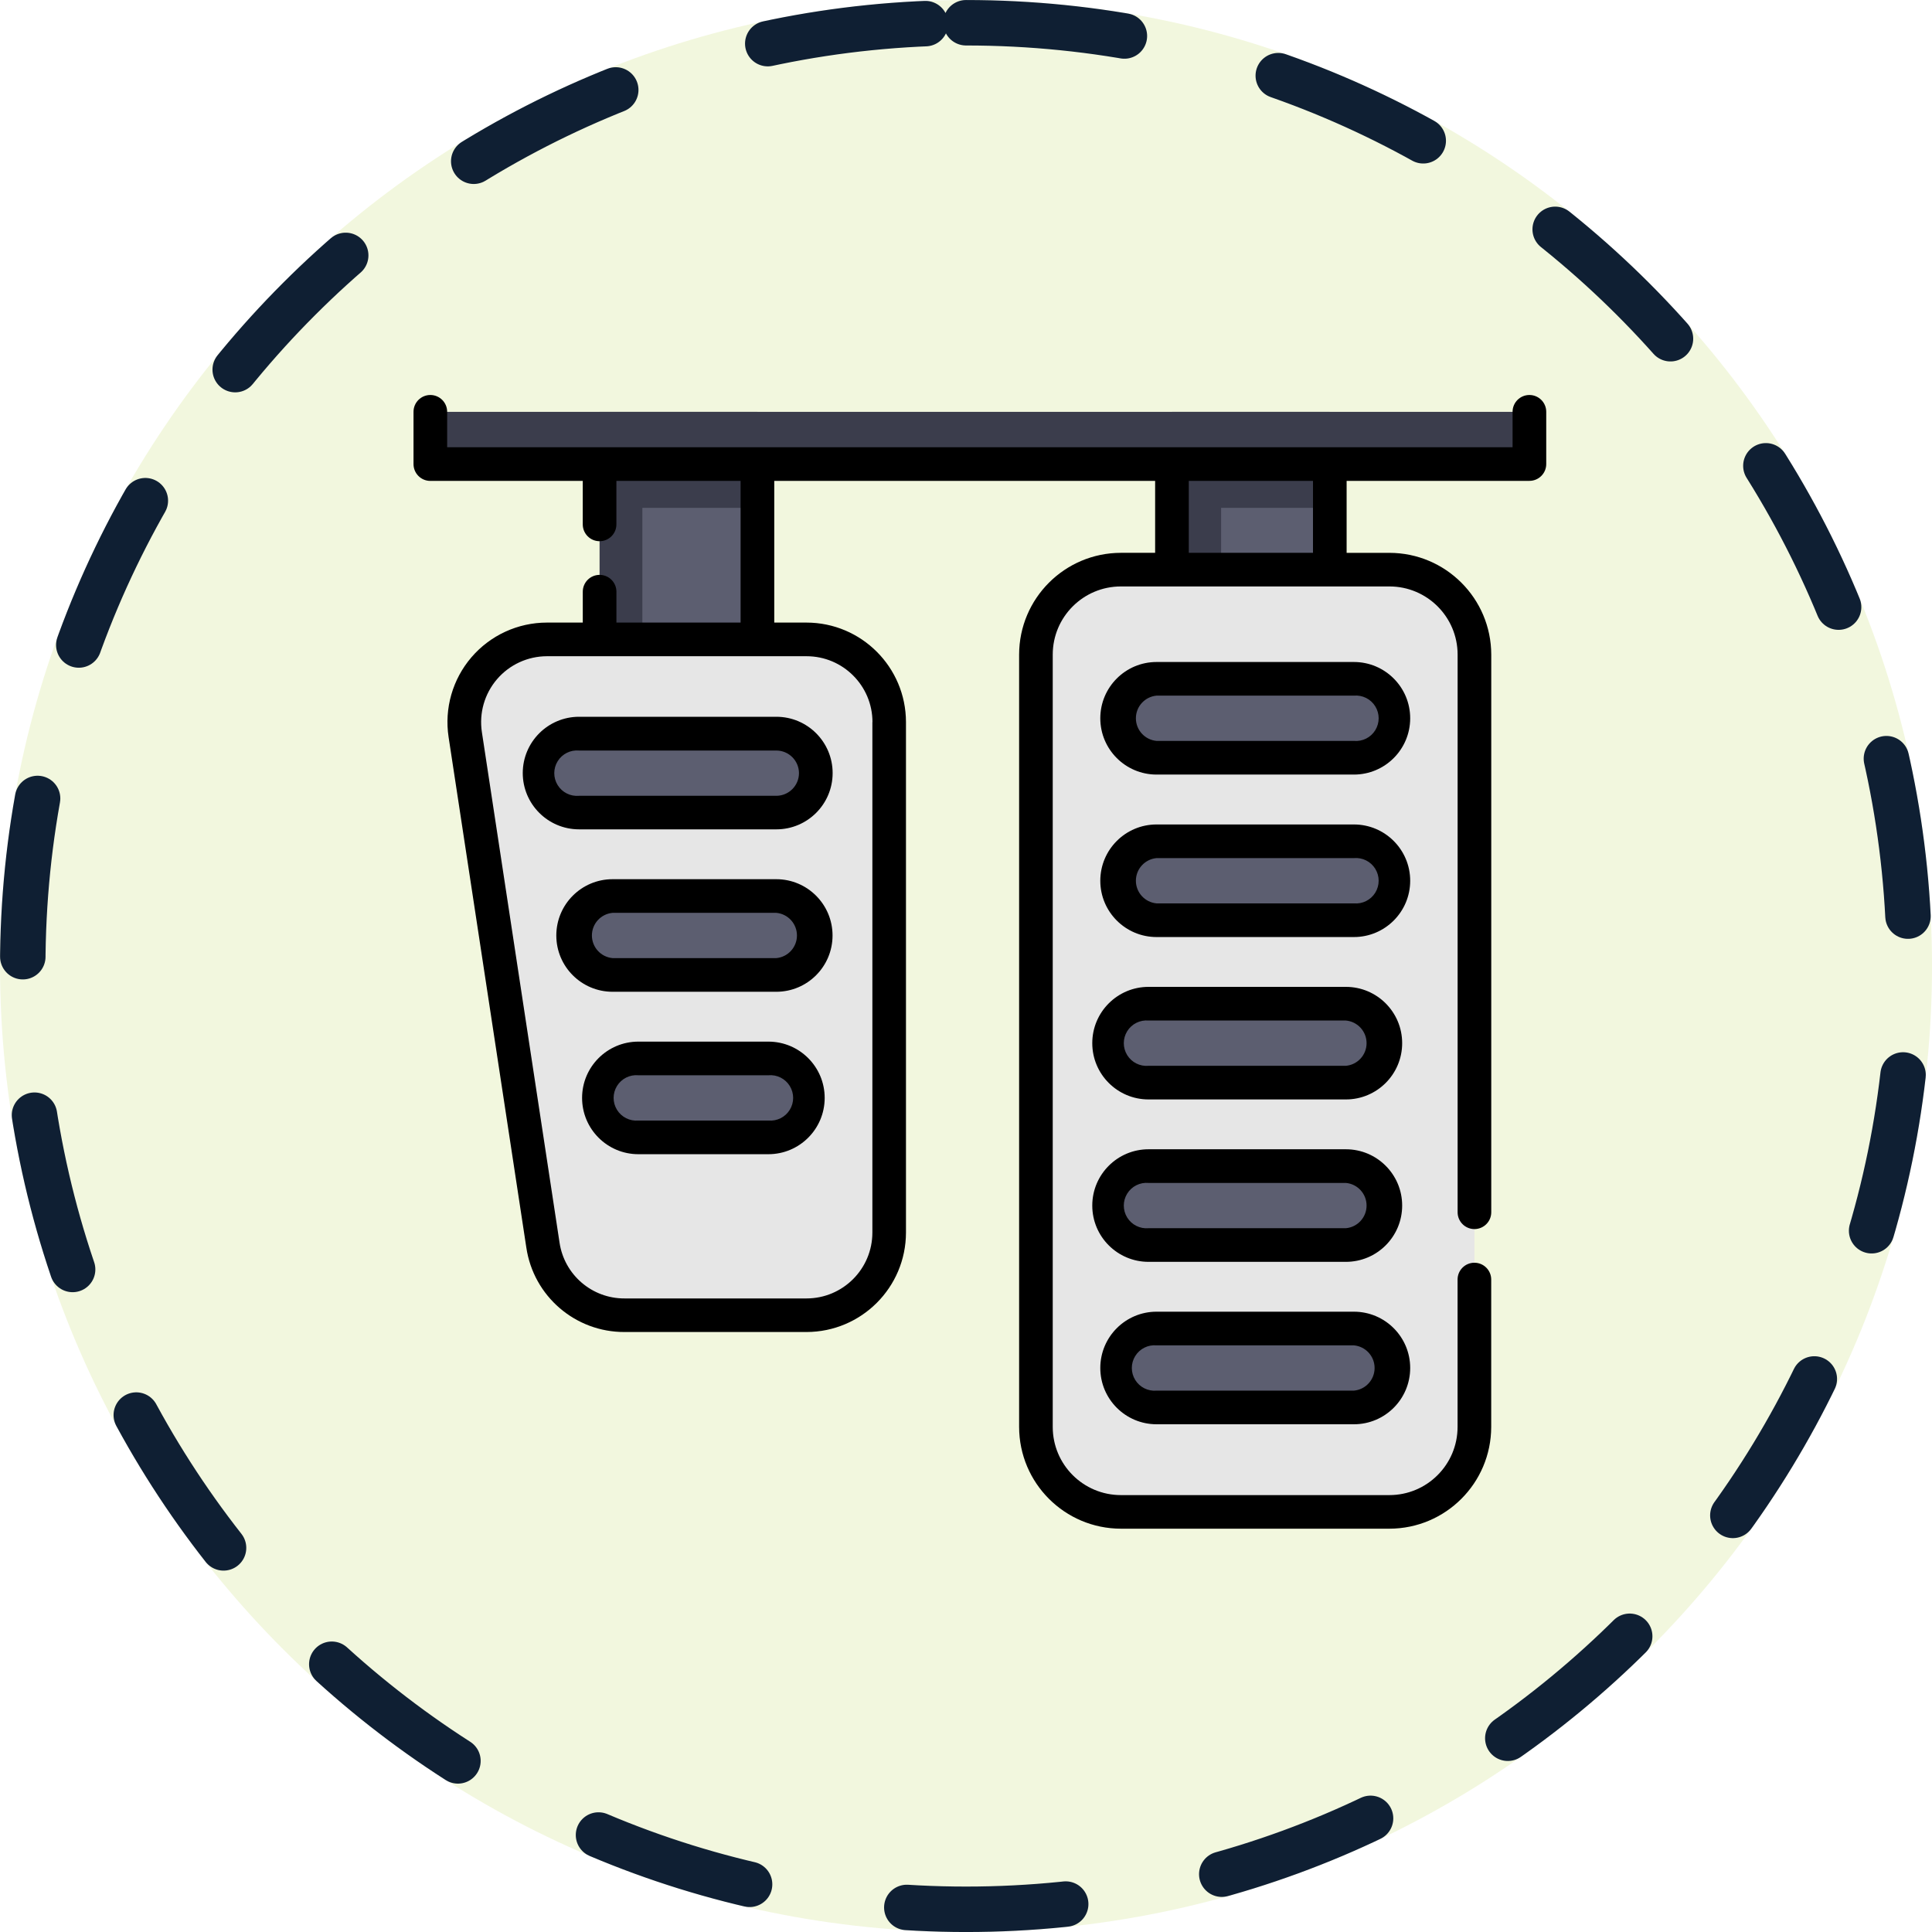
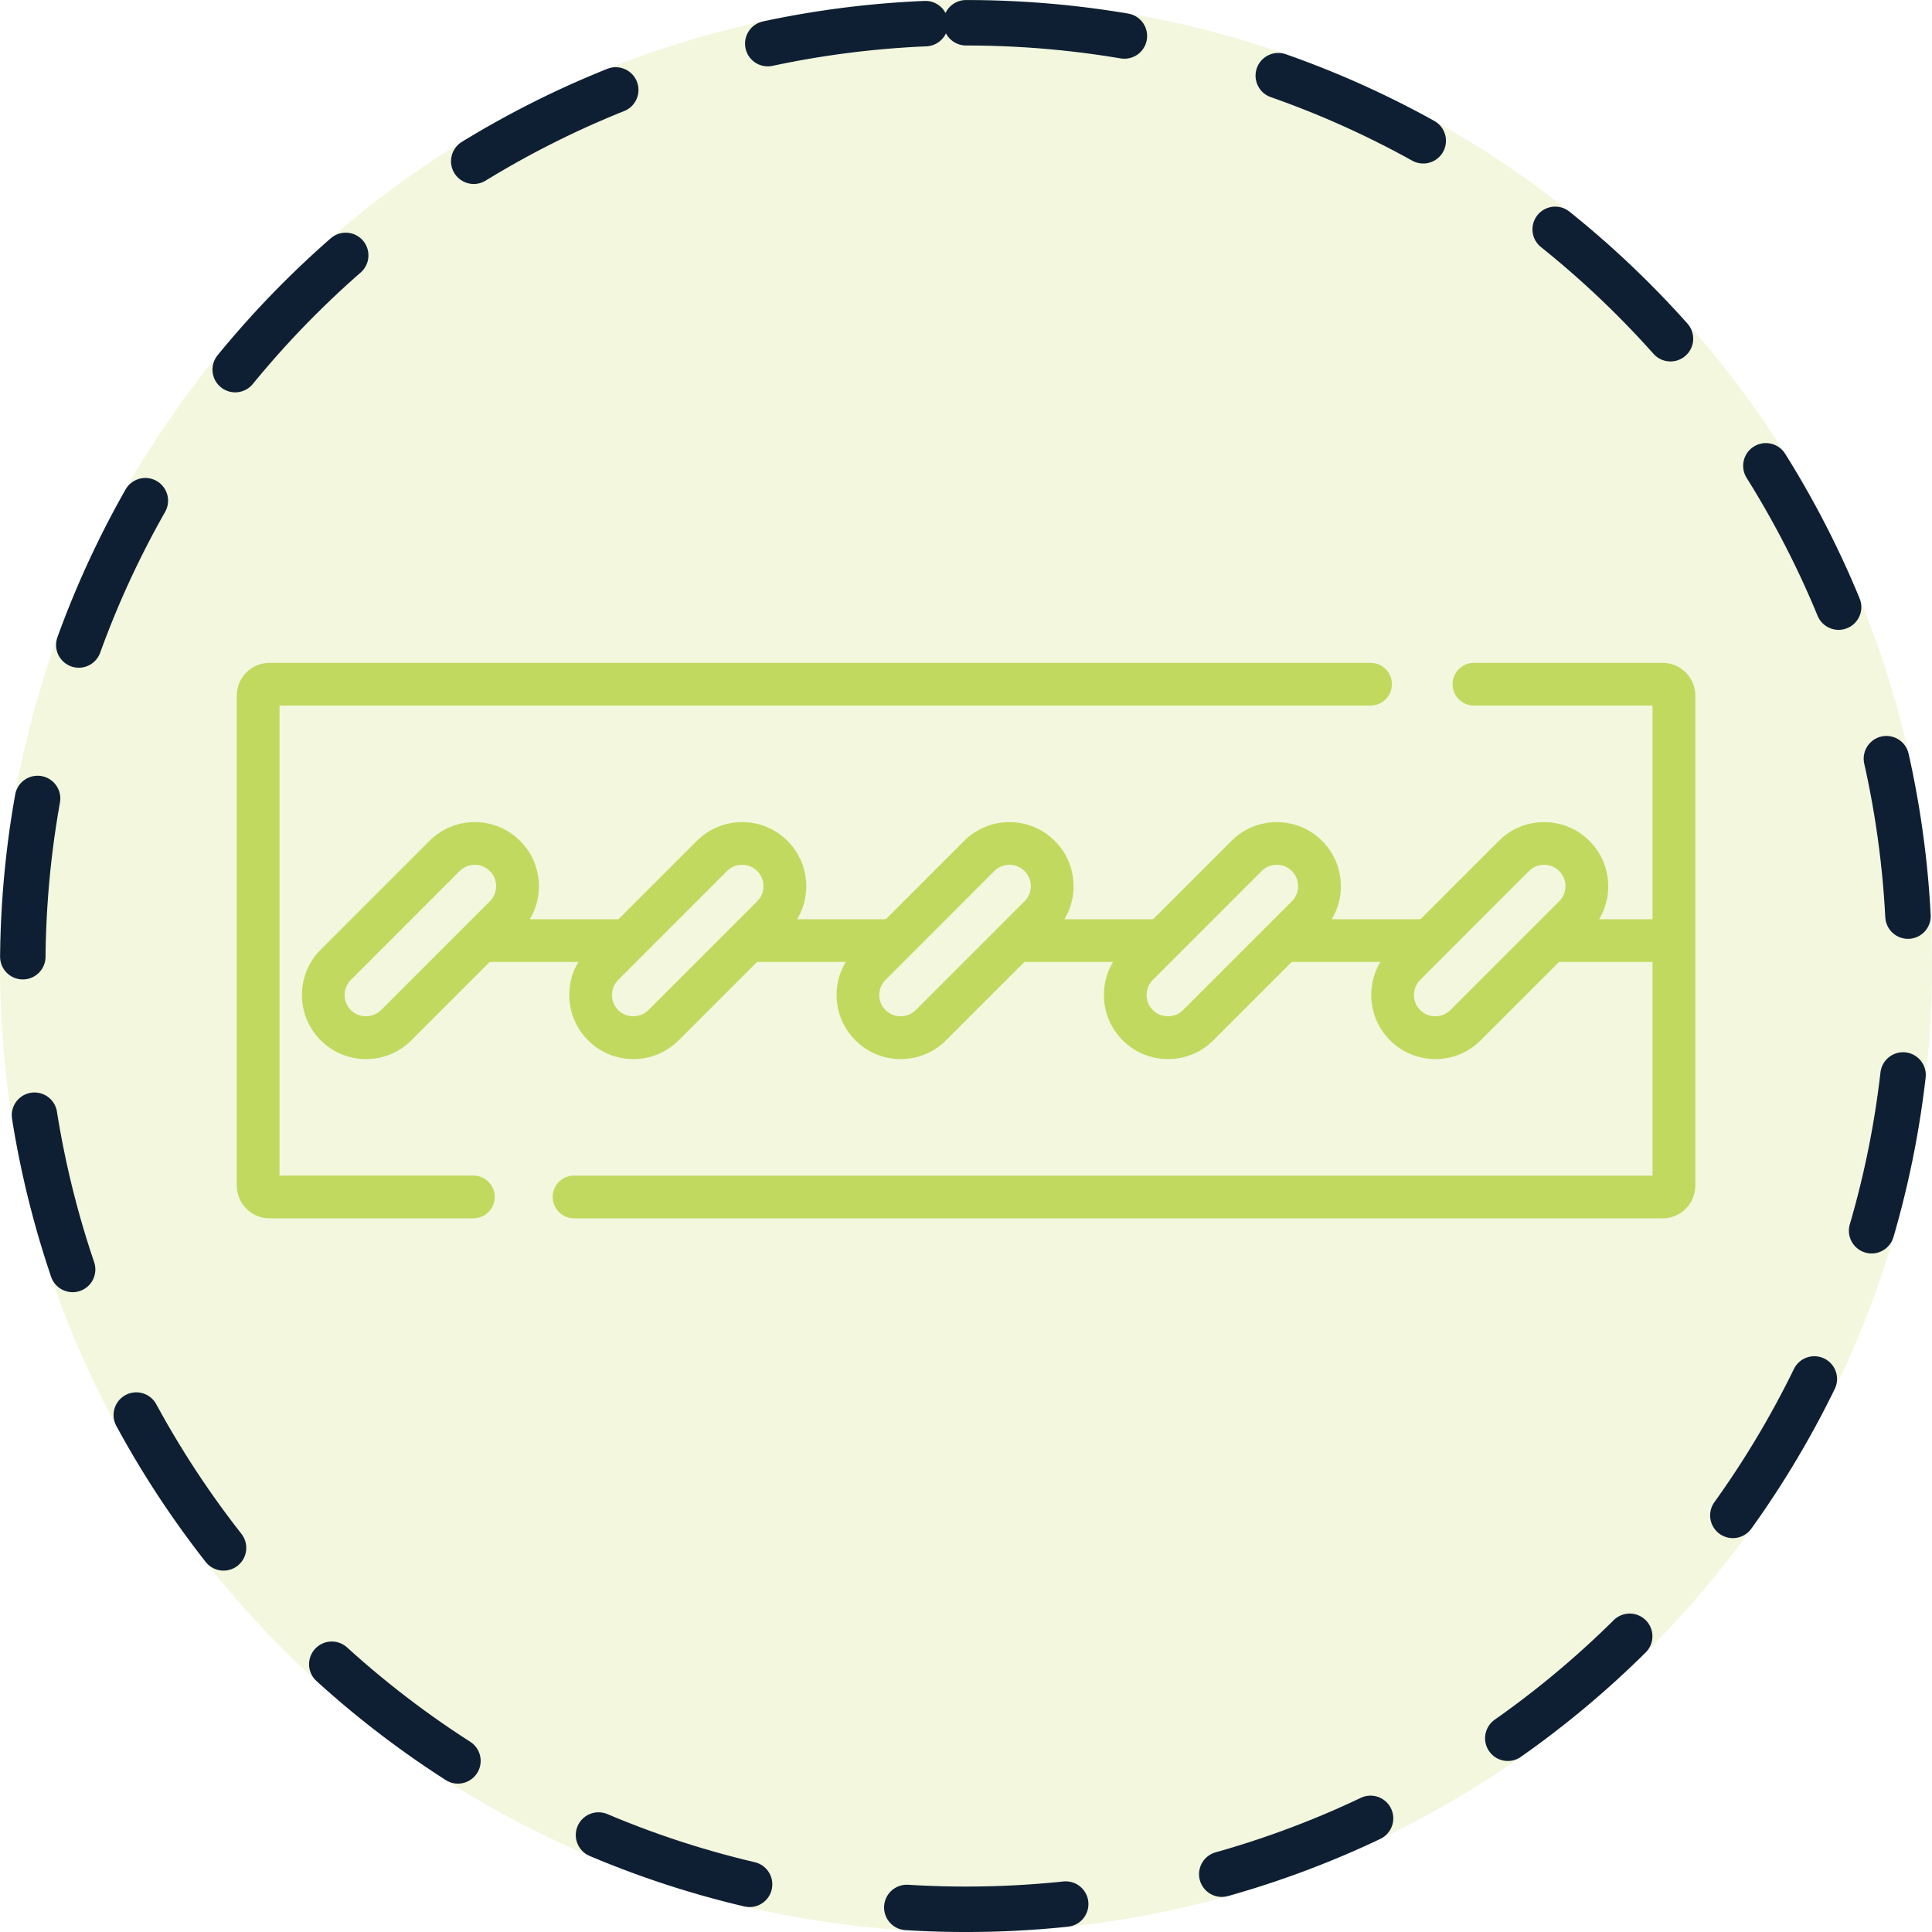
<svg xmlns="http://www.w3.org/2000/svg" width="85" height="85" viewBox="0 0 85 85">
  <g id="Grupo_1102302" data-name="Grupo 1102302" transform="translate(-1251.382 -412.998)">
    <g id="Grupo_1098742" data-name="Grupo 1098742" transform="translate(1251.332 412.999)">
      <rect id="Rectángulo_400898" data-name="Rectángulo 400898" width="85" height="85" rx="42.5" transform="translate(0.051 0)" fill="#f2f7de" />
      <g id="Rectángulo_400907" data-name="Rectángulo 400907" transform="translate(0.051 0)" fill="none" stroke="#0f1f33" stroke-linecap="round" stroke-width="2" stroke-dasharray="7">
        <rect width="85" height="85" rx="42.5" stroke="none" />
        <rect x="1" y="1" width="83" height="83" rx="41.5" fill="none" />
      </g>
    </g>
-     <g id="pedal-de-freno" transform="translate(1269.575 430.376)">
-       <path id="Trazado_893513" data-name="Trazado 893513" d="M342.512,7.6v6.944h6.944V7.6" transform="translate(-309.144 -6.858)" fill="#3b3d4c" />
-       <path id="Trazado_893514" data-name="Trazado 893514" d="M364.707,50.98v4.357h4.782V50.98" transform="translate(-329.176 -46.014)" fill="#5c5e70" />
-       <path id="Trazado_893515" data-name="Trazado 893515" d="M84.031,7.6V17.611h6.944V7.6" transform="translate(-75.845 -6.858)" fill="#3b3d4c" />
-       <path id="Trazado_893516" data-name="Trazado 893516" d="M103.344,50.98v5.787h5.063V50.98" transform="translate(-93.276 -46.014)" fill="#5c5e70" />
-       <path id="Trazado_893517" data-name="Trazado 893517" d="M296.641,78.879H284.829a3.738,3.738,0,0,0-3.739,3.739V116.6a3.738,3.738,0,0,0,3.739,3.738h11.813a3.738,3.738,0,0,0,3.739-3.738V82.618A3.738,3.738,0,0,0,296.641,78.879Zm0,0" transform="translate(-253.705 -71.194)" fill="#e6e6e6" />
-       <path id="Trazado_893518" data-name="Trazado 893518" d="M37.982,110.379H26.56a3.637,3.637,0,0,0-3.6,4.184l3.42,22.458a3.637,3.637,0,0,0,3.6,3.089h8a3.637,3.637,0,0,0,3.637-3.637V114.016a3.637,3.637,0,0,0-3.637-3.637Zm0,0" transform="translate(-20.69 -99.626)" fill="#e6e6e6" />
-       <g id="Grupo_1102301" data-name="Grupo 1102301" transform="translate(5.546 12.489)">
-         <path id="Trazado_893519" data-name="Trazado 893519" d="M328.136,131.672h-8.681a1.736,1.736,0,1,1,0-3.472h8.681a1.736,1.736,0,1,1,0,3.472Zm0,0" transform="translate(-292.312 -128.199)" fill="#5c5e70" />
-         <path id="Trazado_893520" data-name="Trazado 893520" d="M328.136,205.016h-8.681a1.736,1.736,0,1,1,0-3.472h8.681a1.736,1.736,0,1,1,0,3.472Zm0,0" transform="translate(-292.312 -194.398)" fill="#5c5e70" />
-         <path id="Trazado_893521" data-name="Trazado 893521" d="M324.55,278.359h-8.681a1.736,1.736,0,1,1,0-3.472h8.681a1.736,1.736,0,1,1,0,3.472Zm0,0" transform="translate(-289.076 -260.596)" fill="#5c5e70" />
-         <path id="Trazado_893522" data-name="Trazado 893522" d="M324.55,351.7h-8.681a1.736,1.736,0,0,1,0-3.472h8.681a1.736,1.736,0,0,1,0,3.472Zm0,0" transform="translate(-289.076 -326.794)" fill="#5c5e70" />
-         <path id="Trazado_893523" data-name="Trazado 893523" d="M328.136,425.047h-8.681a1.736,1.736,0,1,1,0-3.472h8.681a1.736,1.736,0,1,1,0,3.472Zm0,0" transform="translate(-292.312 -392.993)" fill="#5c5e70" />
-         <path id="Trazado_893524" data-name="Trazado 893524" d="M67.346,156.395h-8.68a1.736,1.736,0,0,1,0-3.472h8.681a1.736,1.736,0,1,1,0,3.472Zm0,0" transform="translate(-56.93 -150.514)" fill="#5c5e70" />
-         <path id="Trazado_893525" data-name="Trazado 893525" d="M81.061,229.738h-7.2a1.736,1.736,0,1,1,0-3.472h7.2a1.736,1.736,0,1,1,0,3.472Zm0,0" transform="translate(-70.645 -216.712)" fill="#5c5e70" />
-         <path id="Trazado_893526" data-name="Trazado 893526" d="M91.187,303.082h-5.72a1.736,1.736,0,0,1,0-3.472h5.72a1.736,1.736,0,0,1,0,3.472Zm0,0" transform="translate(-81.12 -282.91)" fill="#5c5e70" />
+     <g id="puntadas" transform="translate(1300.466 368.065)">
+       <g id="g1947" transform="translate(-38.667 74.096)">
+         <g id="g1961" transform="translate(10.102 11.279)">
+           <path id="path1963" d="M-65.8-8.12h-5.887a.94.94,0,0,1-.94-.94.94.94,0,0,1,.94-.94H-65.8a.94.94,0,0,1,.94.94A.94.94,0,0,1-65.8-8.12Z" transform="translate(72.632 10)" fill="#c2d960" />
+         </g>
+         <g id="g1965" transform="translate(21.715 11.279)">
+           <path id="path1967" d="M-68.159-8.12h-6.131a.94.94,0,0,1-.94-.94.94.94,0,0,1,.94-.94h6.131a.94.94,0,0,1,.94.94A.94.94,0,0,1-68.159-8.12Z" transform="translate(75.23 10)" fill="#c2d960" />
+         </g>
+         <g id="g1969" transform="translate(33.534 11.279)">
+           <path id="path1971" d="M-67.292-8.12h-6.041a.94.94,0,0,1-.94-.94.94.94,0,0,1,.94-.94h6.041a.94.94,0,0,1,.94.94A.94.94,0,0,1-67.292-8.12Z" transform="translate(74.273 10)" fill="#c2d960" />
+         </g>
+         <g id="g1973" transform="translate(45.373 11.279)">
+           <path id="path1975" d="M-66.8-8.12h-5.99a.94.94,0,0,1-.94-.94.94.94,0,0,1,.94-.94h5.99a.94.94,0,0,1,.94.94A.94.94,0,0,1-66.8-8.12Z" transform="translate(73.726 10)" fill="#c2d960" />
+         </g>
+         <g id="g1977" transform="translate(0)">
+           <g id="Grupo_1103293" data-name="Grupo 1103293">
+             <g id="g1985" transform="translate(56.993 11.279)">
+               <path id="path1987" d="M-55.15-8.12h-4.782a.94.94,0,0,1-.94-.94.94.94,0,0,1,.94-.94h4.782a.94.94,0,0,1,.94.94A.94.94,0,0,1-55.15-8.12Z" transform="translate(60.872 10)" fill="#c2d960" />
+             </g>
+             <g id="g1989">
+               <path id="path1991" d="M-100.331-225.561H-109.3A1.443,1.443,0,0,1-110.74-227v-21.556A1.443,1.443,0,0,1-109.3-250h48.442a.94.94,0,0,1,.94.94.94.94,0,0,1-.94.94h-48v20.679h8.529a.94.94,0,0,1,.94.94A.94.94,0,0,1-100.331-225.561Z" transform="translate(110.74 249.999)" fill="#c2d960" />
+             </g>
+             <g id="g1993" transform="translate(13.899 0)">
+               <path id="path1995" d="M-382.38,14.439h-47.887a.94.94,0,0,1-.94-.94.94.94,0,0,1,.94-.94h47.448V-8.12h-7.857a.94.94,0,0,1-.94-.94.94.94,0,0,1,.94-.94h8.3a1.443,1.443,0,0,1,1.441,1.441V13A1.443,1.443,0,0,1-382.38,14.439Z" transform="translate(431.207 10)" fill="#c2d960" />
+             </g>
+             <g id="g1997" transform="translate(2.866 7.007)">
+               <path id="path1999" d="M-87.448-44.142a2.8,2.8,0,0,1,1.994.826,2.8,2.8,0,0,1,.826,1.994,2.8,2.8,0,0,1-.826,1.994l-4.785,4.785a2.8,2.8,0,0,1-1.994.826,2.8,2.8,0,0,1-1.994-.826,2.8,2.8,0,0,1-.826-1.994,2.8,2.8,0,0,1,.826-1.994l4.785-4.785A2.8,2.8,0,0,1-87.448-44.142ZM-92.234-35.6a.934.934,0,0,0,.665-.275l4.785-4.785a.934.934,0,0,0,.275-.665.934.934,0,0,0-.275-.665.934.934,0,0,0-.665-.275.934.934,0,0,0-.665.275L-92.9-37.2a.934.934,0,0,0-.275.665.934.934,0,0,0,.275.665A.934.934,0,0,0-92.234-35.6Z" transform="translate(95.054 44.142)" fill="#c2d960" />
+             </g>
+             <g id="g2001" transform="translate(14.628 7.007)">
+               <path id="path2003" d="M-87.448-44.142a2.8,2.8,0,0,1,1.994.826,2.8,2.8,0,0,1,.826,1.994,2.8,2.8,0,0,1-.826,1.994l-4.785,4.785a2.8,2.8,0,0,1-1.994.826,2.8,2.8,0,0,1-1.994-.826,2.8,2.8,0,0,1-.826-1.994,2.8,2.8,0,0,1,.826-1.994l4.785-4.785A2.8,2.8,0,0,1-87.448-44.142ZM-92.234-35.6a.934.934,0,0,0,.665-.275l4.785-4.785a.934.934,0,0,0,.275-.665.934.934,0,0,0-.275-.665.934.934,0,0,0-.665-.275.934.934,0,0,0-.665.275L-92.9-37.2a.934.934,0,0,0-.275.665.934.934,0,0,0,.275.665A.934.934,0,0,0-92.234-35.6Z" transform="translate(95.054 44.142)" fill="#c2d960" />
+             </g>
+             <g id="g2005" transform="translate(26.389 7.007)">
+               <path id="path2007" d="M-87.448-44.142a2.8,2.8,0,0,1,1.994.826,2.8,2.8,0,0,1,.826,1.994,2.8,2.8,0,0,1-.826,1.994l-4.785,4.785a2.8,2.8,0,0,1-1.994.826,2.8,2.8,0,0,1-1.994-.826,2.8,2.8,0,0,1-.826-1.994,2.8,2.8,0,0,1,.826-1.994l4.785-4.785A2.8,2.8,0,0,1-87.448-44.142ZM-92.234-35.6a.934.934,0,0,0,.665-.275l4.785-4.785a.934.934,0,0,0,.275-.665.934.934,0,0,0-.275-.665.934.934,0,0,0-.665-.275.934.934,0,0,0-.665.275L-92.9-37.2a.934.934,0,0,0-.275.665.934.934,0,0,0,.275.665A.934.934,0,0,0-92.234-35.6Z" transform="translate(95.054 44.142)" fill="#c2d960" />
+             </g>
+             <g id="g2009" transform="translate(38.15 7.007)">
+               <path id="path2011" d="M-87.448-44.142a2.8,2.8,0,0,1,1.994.826,2.8,2.8,0,0,1,.826,1.994,2.8,2.8,0,0,1-.826,1.994l-4.785,4.785a2.8,2.8,0,0,1-1.994.826,2.8,2.8,0,0,1-1.994-.826,2.8,2.8,0,0,1-.826-1.994,2.8,2.8,0,0,1,.826-1.994l4.785-4.785A2.8,2.8,0,0,1-87.448-44.142ZM-92.234-35.6a.934.934,0,0,0,.665-.275l4.785-4.785a.934.934,0,0,0,.275-.665.934.934,0,0,0-.275-.665.934.934,0,0,0-.665-.275.934.934,0,0,0-.665.275L-92.9-37.2a.934.934,0,0,0-.275.665.934.934,0,0,0,.275.665A.934.934,0,0,0-92.234-35.6Z" transform="translate(95.054 44.142)" fill="#c2d960" />
+             </g>
+             <g id="g2013" transform="translate(49.912 7.007)">
+               <path id="path2015" d="M-87.448-44.142a2.8,2.8,0,0,1,1.994.826,2.8,2.8,0,0,1,.826,1.994,2.8,2.8,0,0,1-.826,1.994l-4.785,4.785a2.8,2.8,0,0,1-1.994.826,2.8,2.8,0,0,1-1.994-.826,2.8,2.8,0,0,1-.826-1.994,2.8,2.8,0,0,1,.826-1.994l4.785-4.785A2.8,2.8,0,0,1-87.448-44.142ZM-92.234-35.6a.934.934,0,0,0,.665-.275l4.785-4.785a.934.934,0,0,0,.275-.665.934.934,0,0,0-.275-.665.934.934,0,0,0-.665-.275.934.934,0,0,0-.665.275L-92.9-37.2a.934.934,0,0,0-.275.665.934.934,0,0,0,.275.665A.934.934,0,0,0-92.234-35.6Z" transform="translate(95.054 44.142)" fill="#c2d960" />
+             </g>
+           </g>
+         </g>
      </g>
-       <path id="Trazado_893527" data-name="Trazado 893527" d="M7.6,7.6H55.952V9.9H7.6Zm0,0" transform="translate(-6.858 -6.858)" fill="#3b3d4c" />
-       <path id="Trazado_893528" data-name="Trazado 893528" d="M321.278,120.6H312.6a2.476,2.476,0,1,0,0,4.953h8.681a2.476,2.476,0,1,0,0-4.953Zm0,3.472H312.6a1,1,0,0,1,0-1.992h8.681a1,1,0,1,1,0,1.992Zm0,0" transform="translate(-279.908 -108.853)" />
-       <path id="Trazado_893529" data-name="Trazado 893529" d="M321.278,193.945H312.6a2.476,2.476,0,1,0,0,4.953h8.681a2.476,2.476,0,1,0,0-4.953Zm0,3.472H312.6a1,1,0,0,1,0-1.992h8.681a1,1,0,1,1,0,1.992Zm0,0" transform="translate(-279.908 -175.05)" />
-       <path id="Trazado_893530" data-name="Trazado 893530" d="M309.011,272.242h8.681a2.476,2.476,0,0,0,0-4.953h-8.681a2.476,2.476,0,0,0,0,4.953Zm0-3.472h8.681a1,1,0,0,1,0,1.992h-8.681a1,1,0,1,1,0-1.992Zm0,0" transform="translate(-276.672 -241.249)" />
-       <path id="Trazado_893531" data-name="Trazado 893531" d="M309.011,345.586h8.681a2.476,2.476,0,0,0,0-4.953h-8.681a2.476,2.476,0,0,0,0,4.953Zm0-3.472h8.681a1,1,0,0,1,0,1.992h-8.681a1,1,0,1,1,0-1.992Zm0,0" transform="translate(-276.672 -307.448)" />
-       <path id="Trazado_893532" data-name="Trazado 893532" d="M312.6,418.93h8.681a2.476,2.476,0,0,0,0-4.953H312.6a2.476,2.476,0,0,0,0,4.953Zm0-3.472h8.681a1,1,0,0,1,0,1.992H312.6a1,1,0,1,1,0-1.992Zm0,0" transform="translate(-279.908 -373.646)" />
-       <path id="Trazado_893533" data-name="Trazado 893533" d="M49.332,147.8a2.479,2.479,0,0,0,2.476,2.476h8.681a2.476,2.476,0,0,0,0-4.953H51.808A2.479,2.479,0,0,0,49.332,147.8Zm12.153,0a1,1,0,0,1-1,1H51.808a1,1,0,1,1,0-1.992h8.681A1,1,0,0,1,61.485,147.8Zm0,0" transform="translate(-44.526 -131.166)" />
-       <path id="Trazado_893534" data-name="Trazado 893534" d="M74.2,218.668H67a2.476,2.476,0,1,0,0,4.953h7.2a2.476,2.476,0,0,0,0-4.953Zm0,3.472H67a1,1,0,0,1,0-1.992h7.2a1,1,0,0,1,0,1.992Zm0,0" transform="translate(-58.241 -197.365)" />
-       <path id="Trazado_893535" data-name="Trazado 893535" d="M84.329,292.012h-5.72a2.476,2.476,0,1,0,0,4.953h5.72a2.476,2.476,0,1,0,0-4.953Zm0,3.472h-5.72a1,1,0,1,1,0-1.992h5.72a1,1,0,1,1,0,1.992Zm0,0" transform="translate(-68.716 -263.563)" />
-       <path id="Trazado_893536" data-name="Trazado 893536" d="M49.094,0a.74.74,0,0,0-.74.74V2.3H1.48V.74A.74.74,0,0,0,0,.74v2.3a.74.74,0,0,0,.74.74H7.446V5.693a.74.74,0,0,0,1.48,0V3.778h5.464v6.235H8.927V8.654a.74.74,0,0,0-1.48,0v1.359H5.87a4.377,4.377,0,0,0-4.327,5.036l3.42,22.458A4.352,4.352,0,0,0,9.29,41.225h8a4.382,4.382,0,0,0,4.376-4.377V14.39a4.382,4.382,0,0,0-4.376-4.377H15.871V3.778H32.628V6.944H31.123a4.484,4.484,0,0,0-4.479,4.479V45.4a4.484,4.484,0,0,0,4.479,4.478H42.936A4.484,4.484,0,0,0,47.414,45.4V38.917a.74.74,0,1,0-1.48,0V45.4a3,3,0,0,1-3,3H31.123a3,3,0,0,1-3-3V11.423a3,3,0,0,1,3-3H42.936a3,3,0,0,1,3,3V35.956a.74.74,0,1,0,1.48,0V11.423a4.484,4.484,0,0,0-4.479-4.478H41.053V3.778h8.042a.74.74,0,0,0,.74-.74V.74a.74.74,0,0,0-.74-.74ZM20.188,14.39V36.848a2.9,2.9,0,0,1-2.9,2.9h-8a2.88,2.88,0,0,1-2.864-2.46L3.007,14.826A2.9,2.9,0,0,1,5.87,11.493H17.292a2.9,2.9,0,0,1,2.9,2.9ZM39.573,6.944H34.109V3.778h5.464Zm0,0" />
    </g>
  </g>
</svg>
